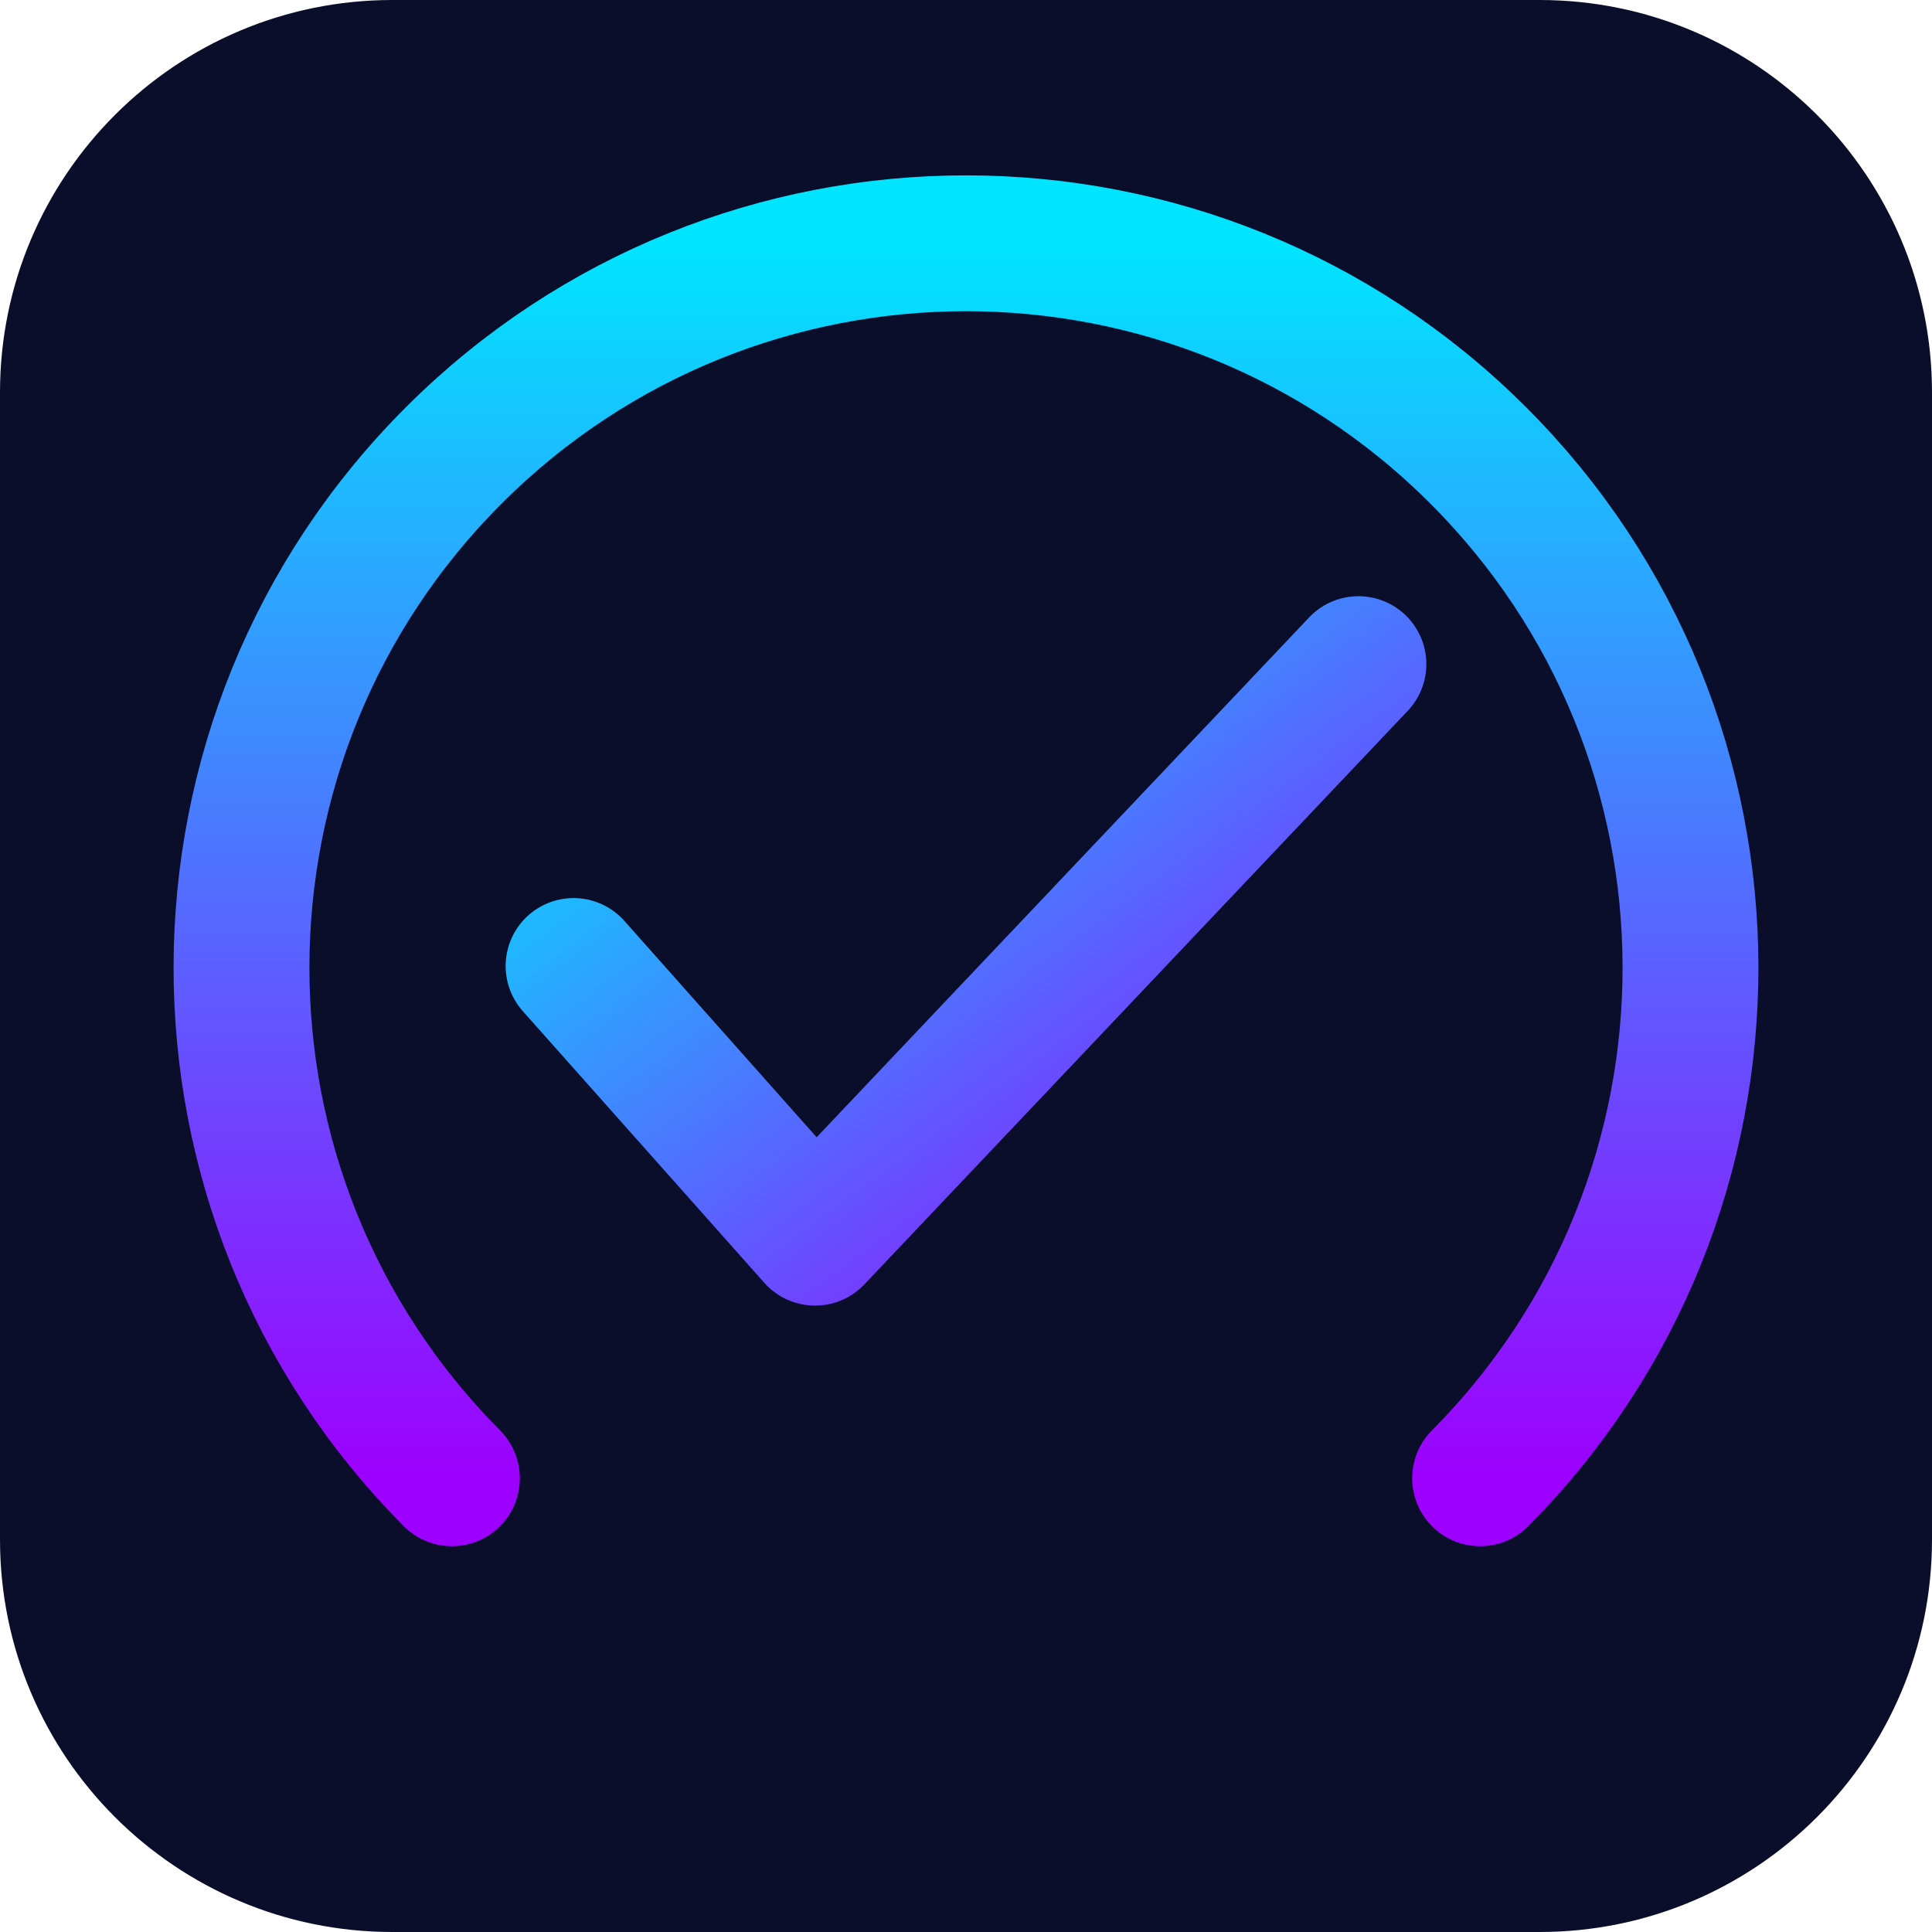
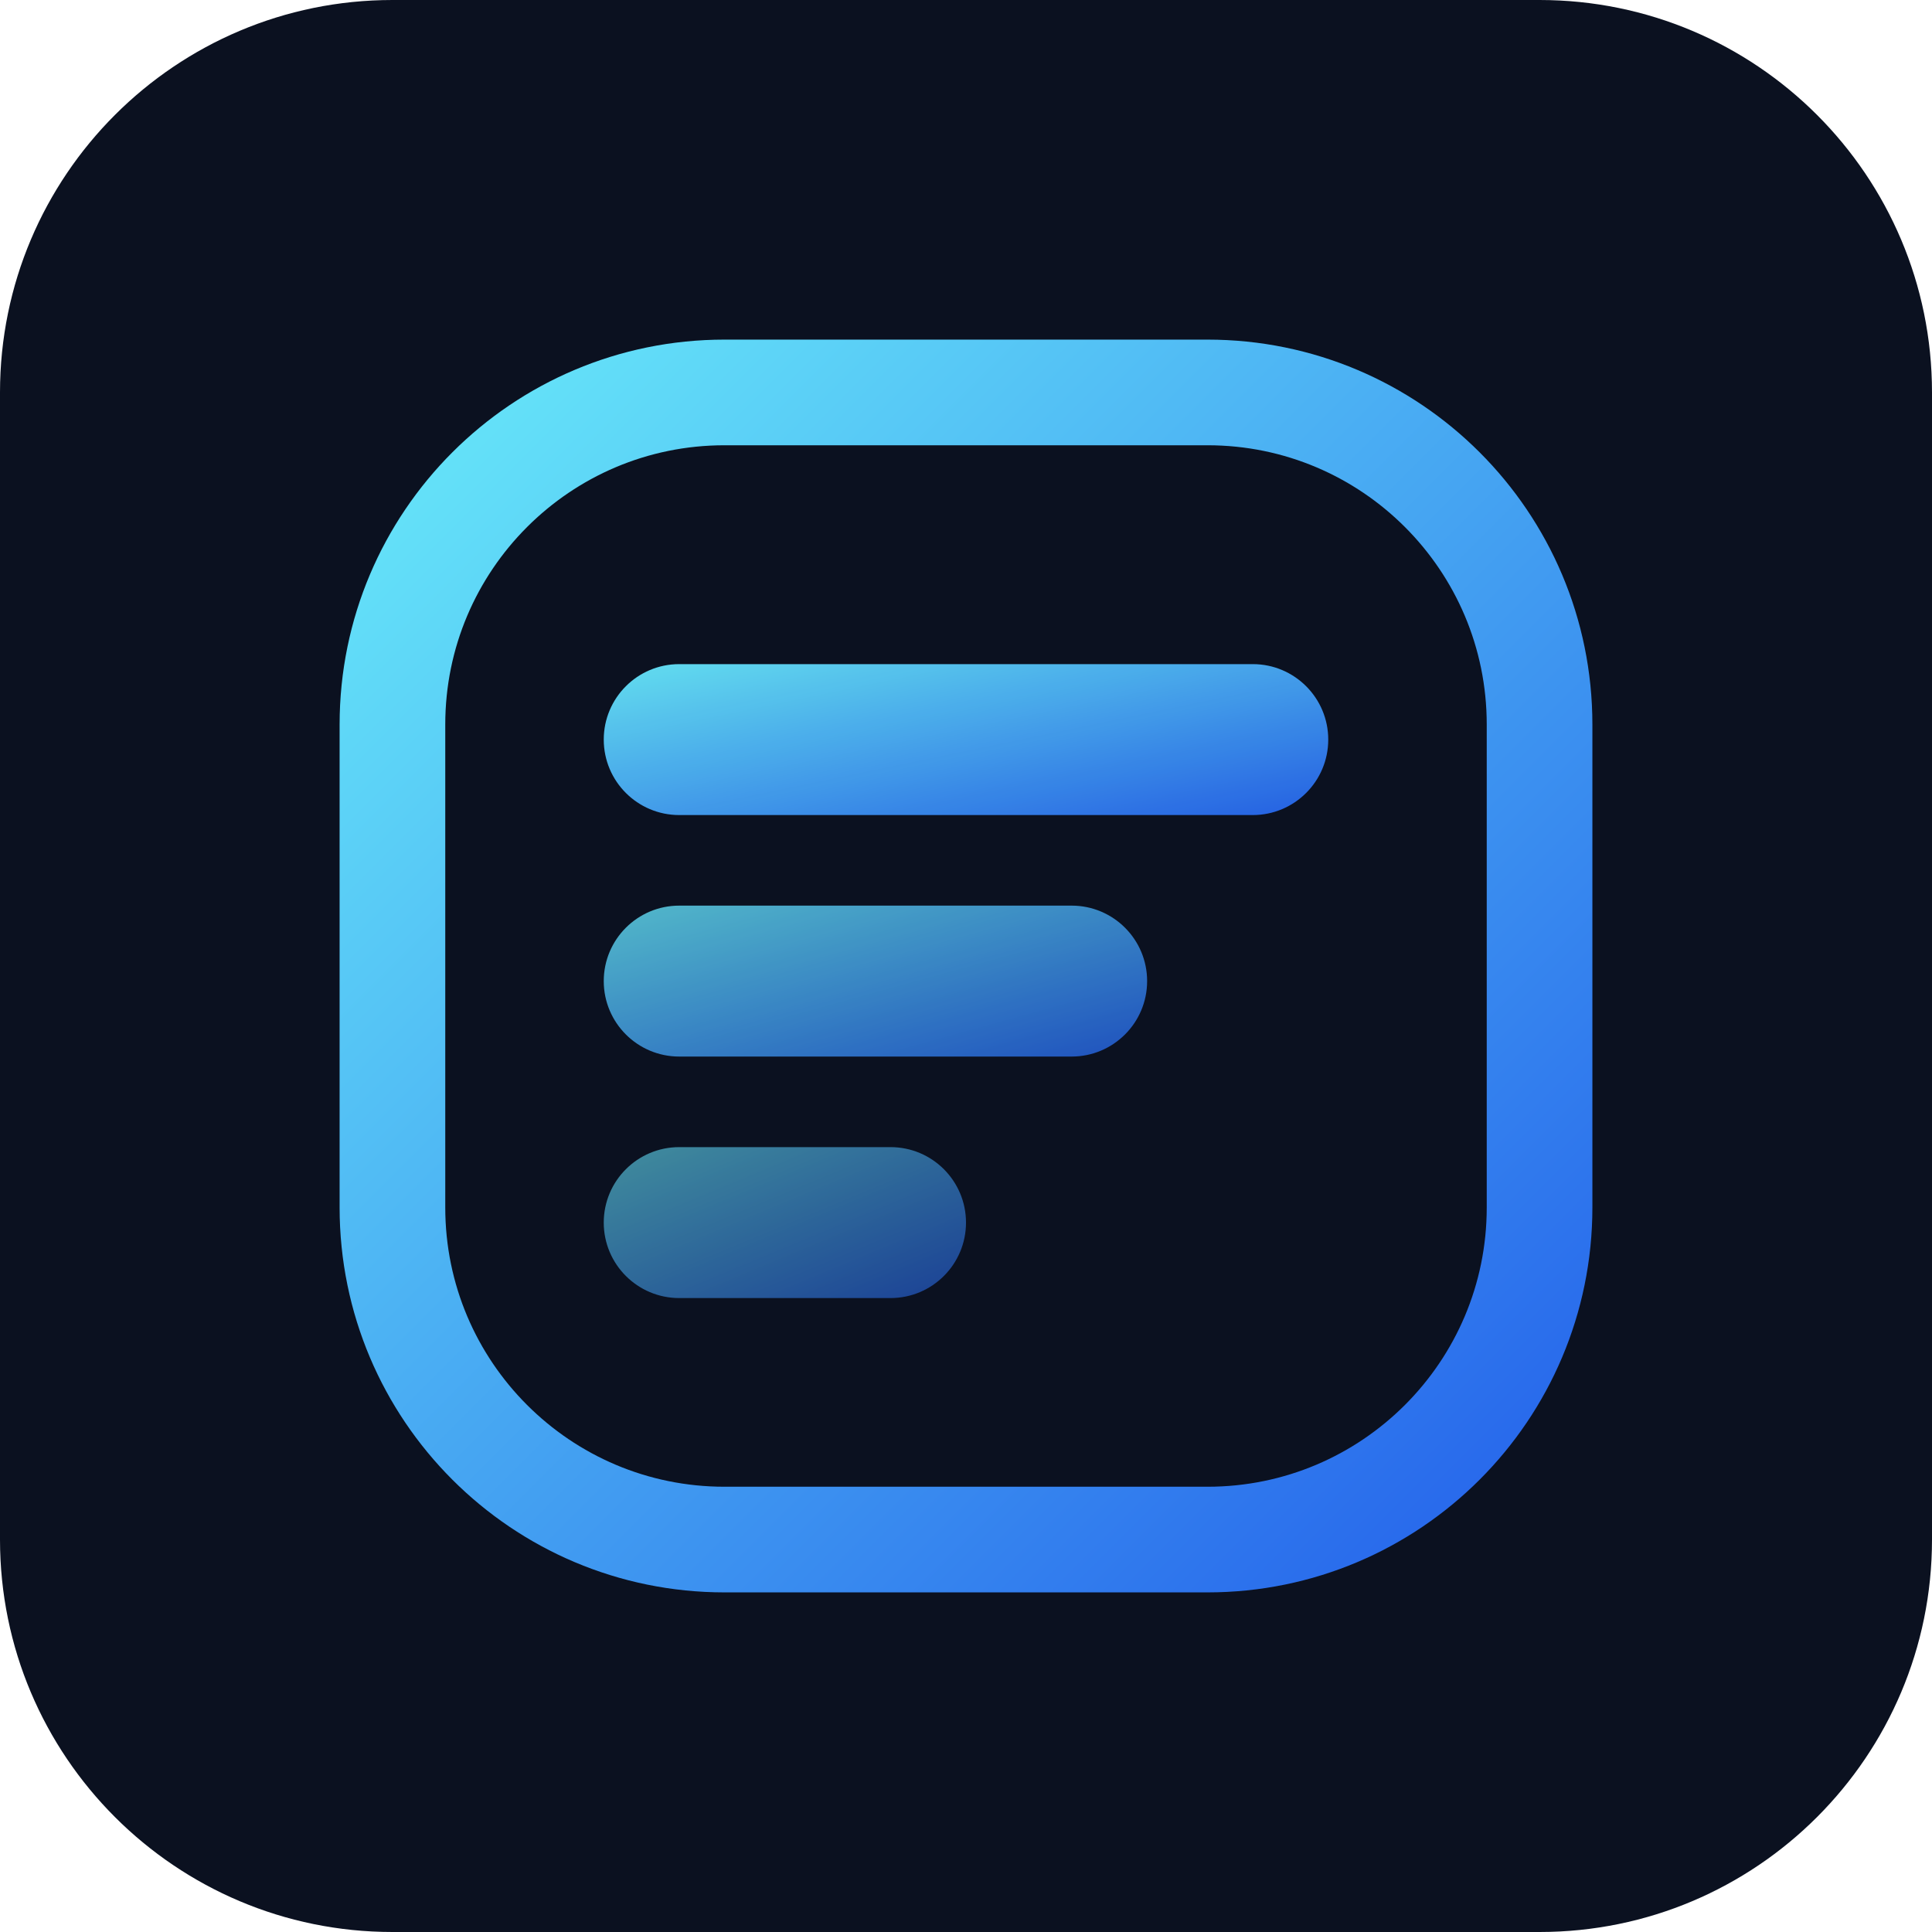
<svg xmlns="http://www.w3.org/2000/svg" viewBox="0 0 64 64">
  <defs>
-     <linearGradient id="g" x1="0%" y1="0%" x2="0%" y2="100%">
-       <stop offset="0%" stop-color="#00e5ff" />
-       <stop offset="100%" stop-color="#9d00ff" />
+     <linearGradient id="g" x1="0%" y1="0%" x2="100%" y2="100%">
+       <stop offset="0%" stop-color="#67e8f9" />
+       <stop offset="100%" stop-color="#2563eb" />
    </linearGradient>
-     <linearGradient id="c" x1="0%" y1="0%" x2="100%" y2="100%">
-       <stop offset="0%" stop-color="#00e5ff" />
-       <stop offset="100%" stop-color="#9d00ff" />
+     <linearGradient id="s" x1="0%" y1="0%" x2="100%" y2="100%">
+       <stop offset="0%" stop-color="#67e8f9" />
+       <stop offset="100%" stop-color="#2563eb" />
    </linearGradient>
  </defs>
-   <rect width="64" height="64" rx="13" fill="#0a0e2a" />
-   <path d="M 14.97 48.97 A 24 24 0 1 1 49.03 48.97" fill="none" stroke="url(#g)" stroke-width="4.5" stroke-linecap="round" />
-   <polyline points="19,32 27,41 45,22" fill="none" stroke="url(#c)" stroke-width="4.5" stroke-linecap="round" stroke-linejoin="round" />
+   <rect width="64" height="64" rx="13" fill="#0b1120" />
+   <rect x="13" y="13" width="38" height="38" rx="11" fill="none" stroke="url(#g)" stroke-width="3.5" />
+   <rect x="20" y="22" width="24" height="5" rx="2.5" fill="url(#s)" opacity="0.95" />
+   <rect x="20" y="30" width="18" height="5" rx="2.5" fill="url(#s)" opacity="0.78" />
+   <rect x="20" y="38" width="12" height="5" rx="2.5" fill="url(#s)" opacity="0.58" />
</svg>
